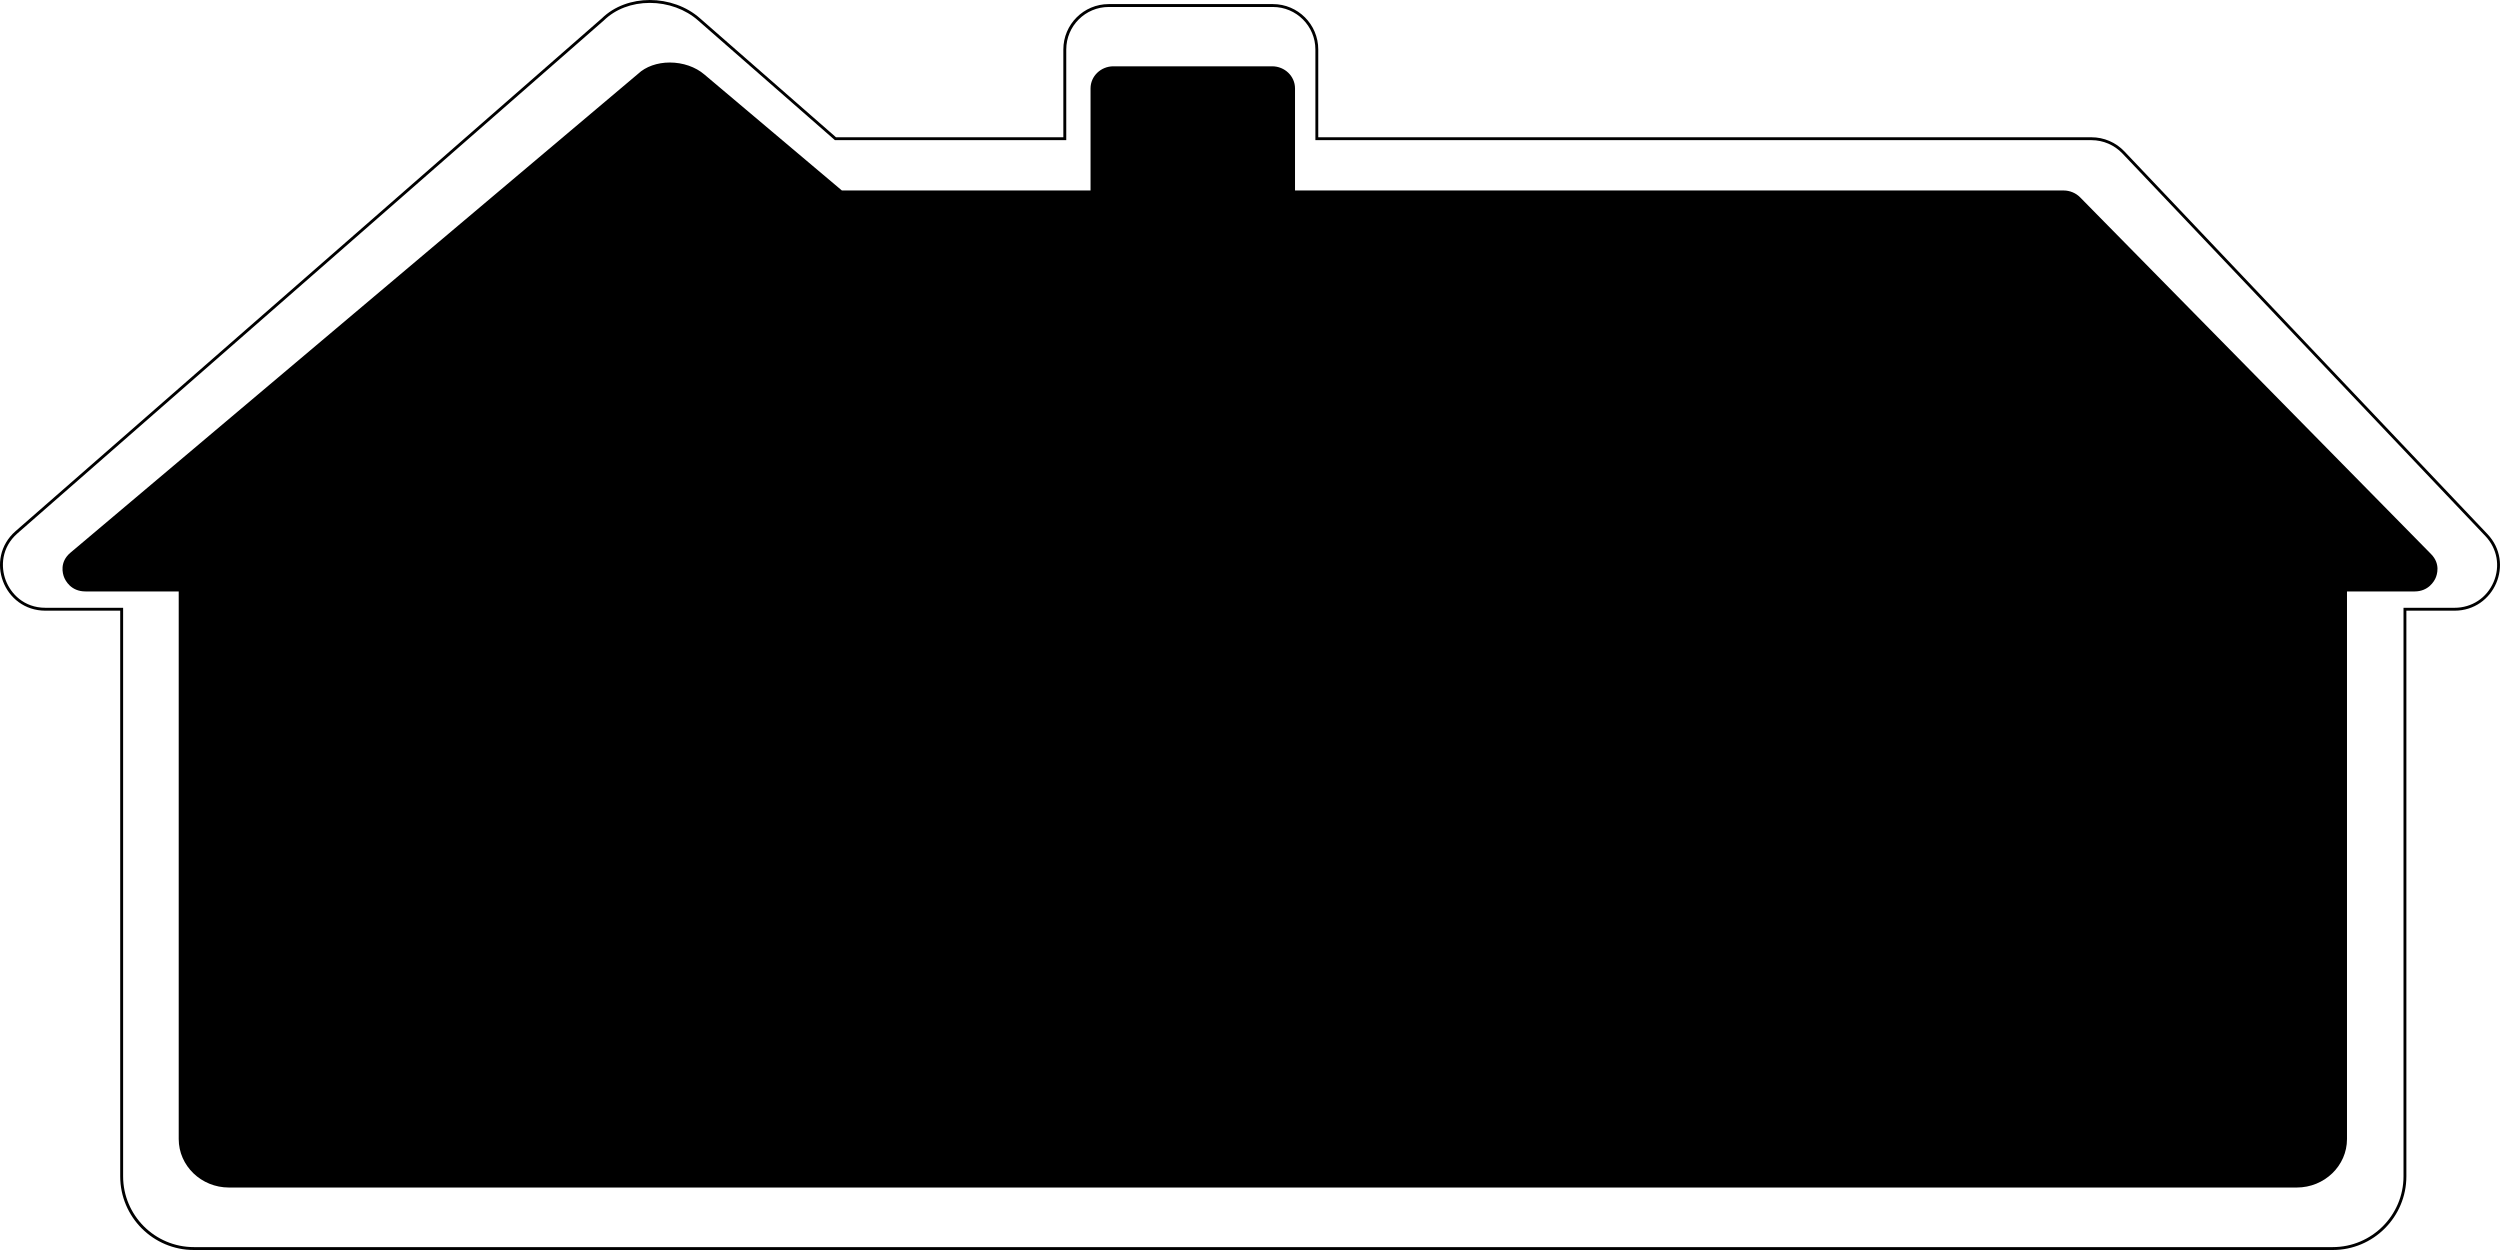
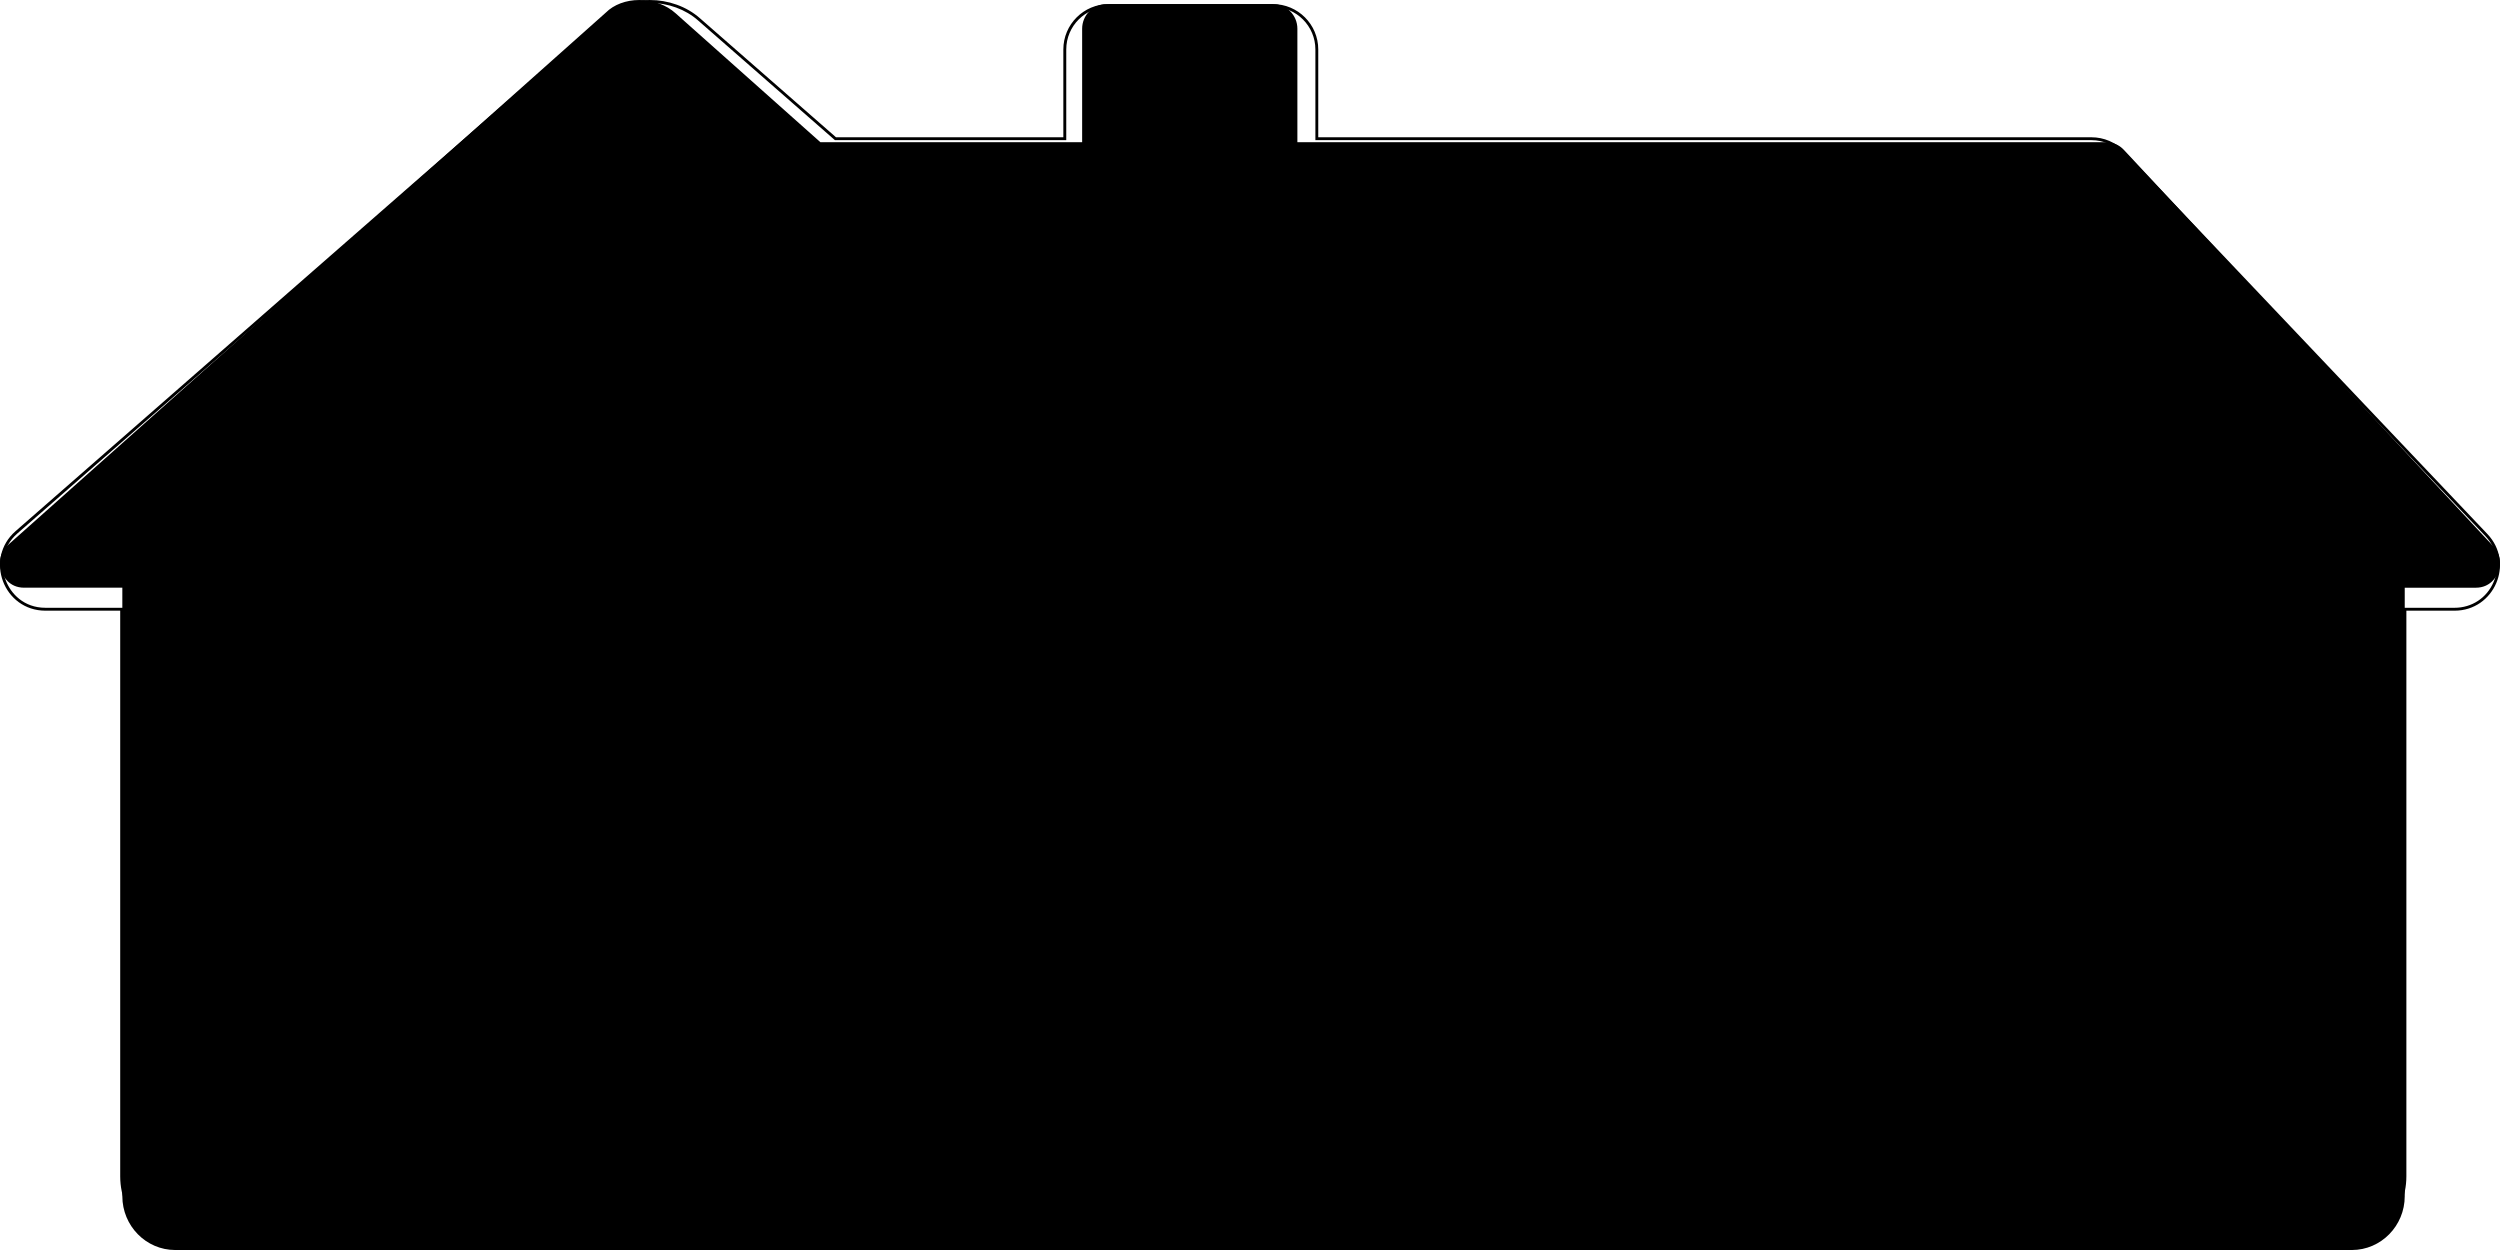
- <svg xmlns="http://www.w3.org/2000/svg" xml:space="preserve" width="3in" height="1.5in" version="1.1" style="shape-rendering:geometricPrecision; text-rendering:geometricPrecision; image-rendering:optimizeQuality; fill-rule:evenodd; clip-rule:evenodd" viewBox="0 0 3000 1500">
+ <svg xmlns="http://www.w3.org/2000/svg" xml:space="preserve" width="3in" height="1.5in" version="1.1" shape-rendering="geometricPrecision" text-rendering="geometricPrecision" image-rendering="optimizeQuality" fill-rule="evenodd" clip-rule="evenodd" viewBox="0 0 3000 1500">
  <g id="Layer_x0020_1">
    <g id="_2049706690496">
      <g>
-         <path id="Outline" class="fil0" d="M779.83 3.48c21.71,0 42.85,7.71 58,21.18l163.1 142.67 0.98 0.86 277.6 0 0 -108.82c0,-28.13 22.87,-51 51,-51l196.96 0c28.13,0 51,22.87 51,51l0 108.82 931.35 0c13.93,0 27.42,5.79 37,15.9l435.63 459.17c14.26,15.03 18.03,36.19 9.85,55.22 -8.18,19.04 -26.14,30.86 -46.85,30.86l-61.24 0 0 682.25c0,46.83 -38.1,84.93 -84.93,84.93l-2566.61 0c-46.83,0 -84.93,-38.1 -84.93,-84.93l0 -682.25 -93.15 0c-26.04,0 -41.74,-17.08 -47.74,-33.06 -6,-15.98 -5.43,-39.17 14.17,-56.32l703.61 -615.44c13.87,-13.57 33.47,-21.04 55.21,-21.04l0 0 -0.01 0 0 0zm0 -3.47c-21.37,0 -42.48,7.19 -57.64,22.03l-703.48 615.31c-37.86,33.11 -14.44,95.47 35.86,95.47l89.68 0 0 678.78c0,48.82 39.58,88.4 88.4,88.4l2566.6 0c48.83,0 88.4,-39.58 88.4,-88.4l0 -678.78 57.76 0c47.83,0 72.43,-57.25 39.52,-91.94l-435.63 -459.17c-10.28,-10.85 -24.57,-16.98 -39.52,-16.98l-927.87 0 0 -105.35c0,-30.08 -24.39,-54.47 -54.47,-54.47l-196.96 0c-30.08,0 -54.47,24.39 -54.47,54.47l0 105.35 -272.82 0 -163.1 -142.68c-16.36,-14.53 -38.46,-22.03 -60.28,-22.03l0 0 0.02 -0.01 -0 0z" />
+         <path id="Outline" fill="black" d="M779.83 3.48c21.71,0 42.85,7.71 58,21.18l163.1 142.67 0.98 0.86 277.6 0 0 -108.82c0,-28.13 22.87,-51 51,-51l196.96 0c28.13,0 51,22.87 51,51l0 108.82 931.35 0c13.93,0 27.42,5.79 37,15.9l435.63 459.17c14.26,15.03 18.03,36.19 9.85,55.22 -8.18,19.04 -26.14,30.86 -46.85,30.86l-61.24 0 0 682.25c0,46.83 -38.1,84.93 -84.93,84.93l-2566.61 0c-46.83,0 -84.93,-38.1 -84.93,-84.93l0 -682.25 -93.15 0c-26.04,0 -41.74,-17.08 -47.74,-33.06 -6,-15.98 -5.43,-39.17 14.17,-56.32l703.61 -615.44c13.87,-13.57 33.47,-21.04 55.21,-21.04l0 0 -0.01 0 0 0 0 0zm0 -3.47c-21.37,0 -42.48,7.19 -57.64,22.03l-703.48 615.31c-37.86,33.11 -14.44,95.47 35.86,95.47l89.68 0 0 678.78c0,48.82 39.58,88.4 88.4,88.4l2566.6 0c48.83,0 88.4,-39.58 88.4,-88.4l0 -678.78 57.76 0c47.83,0 72.43,-57.25 39.52,-91.94l-435.63 -459.17c-10.28,-10.85 -24.57,-16.98 -39.52,-16.98l-927.87 0 0 -105.35c0,-30.08 -24.39,-54.47 -54.47,-54.47l-196.96 0c-30.08,0 -54.47,24.39 -54.47,54.47l0 105.35 -272.82 0 -163.1 -142.68c-16.36,-14.53 -38.46,-22.03 -60.28,-22.03l0 0 0.02 -0.01 0 0 -0 0z" />
      </g>
-       <path id="Inner" class="fil1 str0" d="M2917.36 664.97l-421.17 -428.13c-5.16,-5.26 -12.42,-8.27 -19.92,-8.27l-922.25 0 0 -122.51c0,-14.62 -12.31,-26.5 -27.48,-26.5l-190.41 0c-15.15,0 -27.48,11.89 -27.48,26.5l0 122.51 -298.4 0 -164.94 -139.13c-10.7,-9.17 -25.83,-14.42 -41.56,-14.42 -15.07,0 -28.96,4.96 -38.06,13.55l-681.2 574.69c-13.31,11.23 -9.22,25.25 -7.65,29.27 1.58,4.04 8.08,17.19 25.75,17.19l111.87 0 0 657.17c0,32.05 27.03,58.14 60.28,58.14l2481.37 0c33.25,0 60.28,-26.07 60.28,-58.12l0 -657.17 81.02 0c16.8,0 23.58,-12.28 25.26,-16.05 1.68,-3.77 6.25,-16.96 -5.31,-28.7l0 0 -0.01 -0.01z" />
+       <path id="Inner" fill="black" d="M2991.96 655.52l-443.34 -475.7c-5.43,-5.84 -13.07,-9.19 -20.97,-9.19l-970.79 0 0 -136.13c0,-16.24 -12.96,-29.44 -28.93,-29.44l-200.43 0c-15.94,0 -28.93,13.21 -28.93,29.44l0 136.13 -314.11 0 -173.62 -154.59c-11.26,-10.19 -27.19,-16.02 -43.74,-16.02 -15.87,0 -30.49,5.51 -40.06,15.06l-717.06 638.54c-14.01,12.47 -9.7,28.06 -8.05,32.52 1.66,4.49 8.5,19.1 27.11,19.1l117.76 0 0 730.18c0,35.61 28.45,64.6 63.45,64.6l2611.98 0c35,0 63.45,-28.97 63.45,-64.58l0 -730.18 85.28 0c17.68,0 24.82,-13.64 26.59,-17.83 1.77,-4.19 6.58,-18.84 -5.59,-31.89l0 0 -0.02 -0.01 0.02 -0.01z" />
    </g>
  </g>
</svg>
